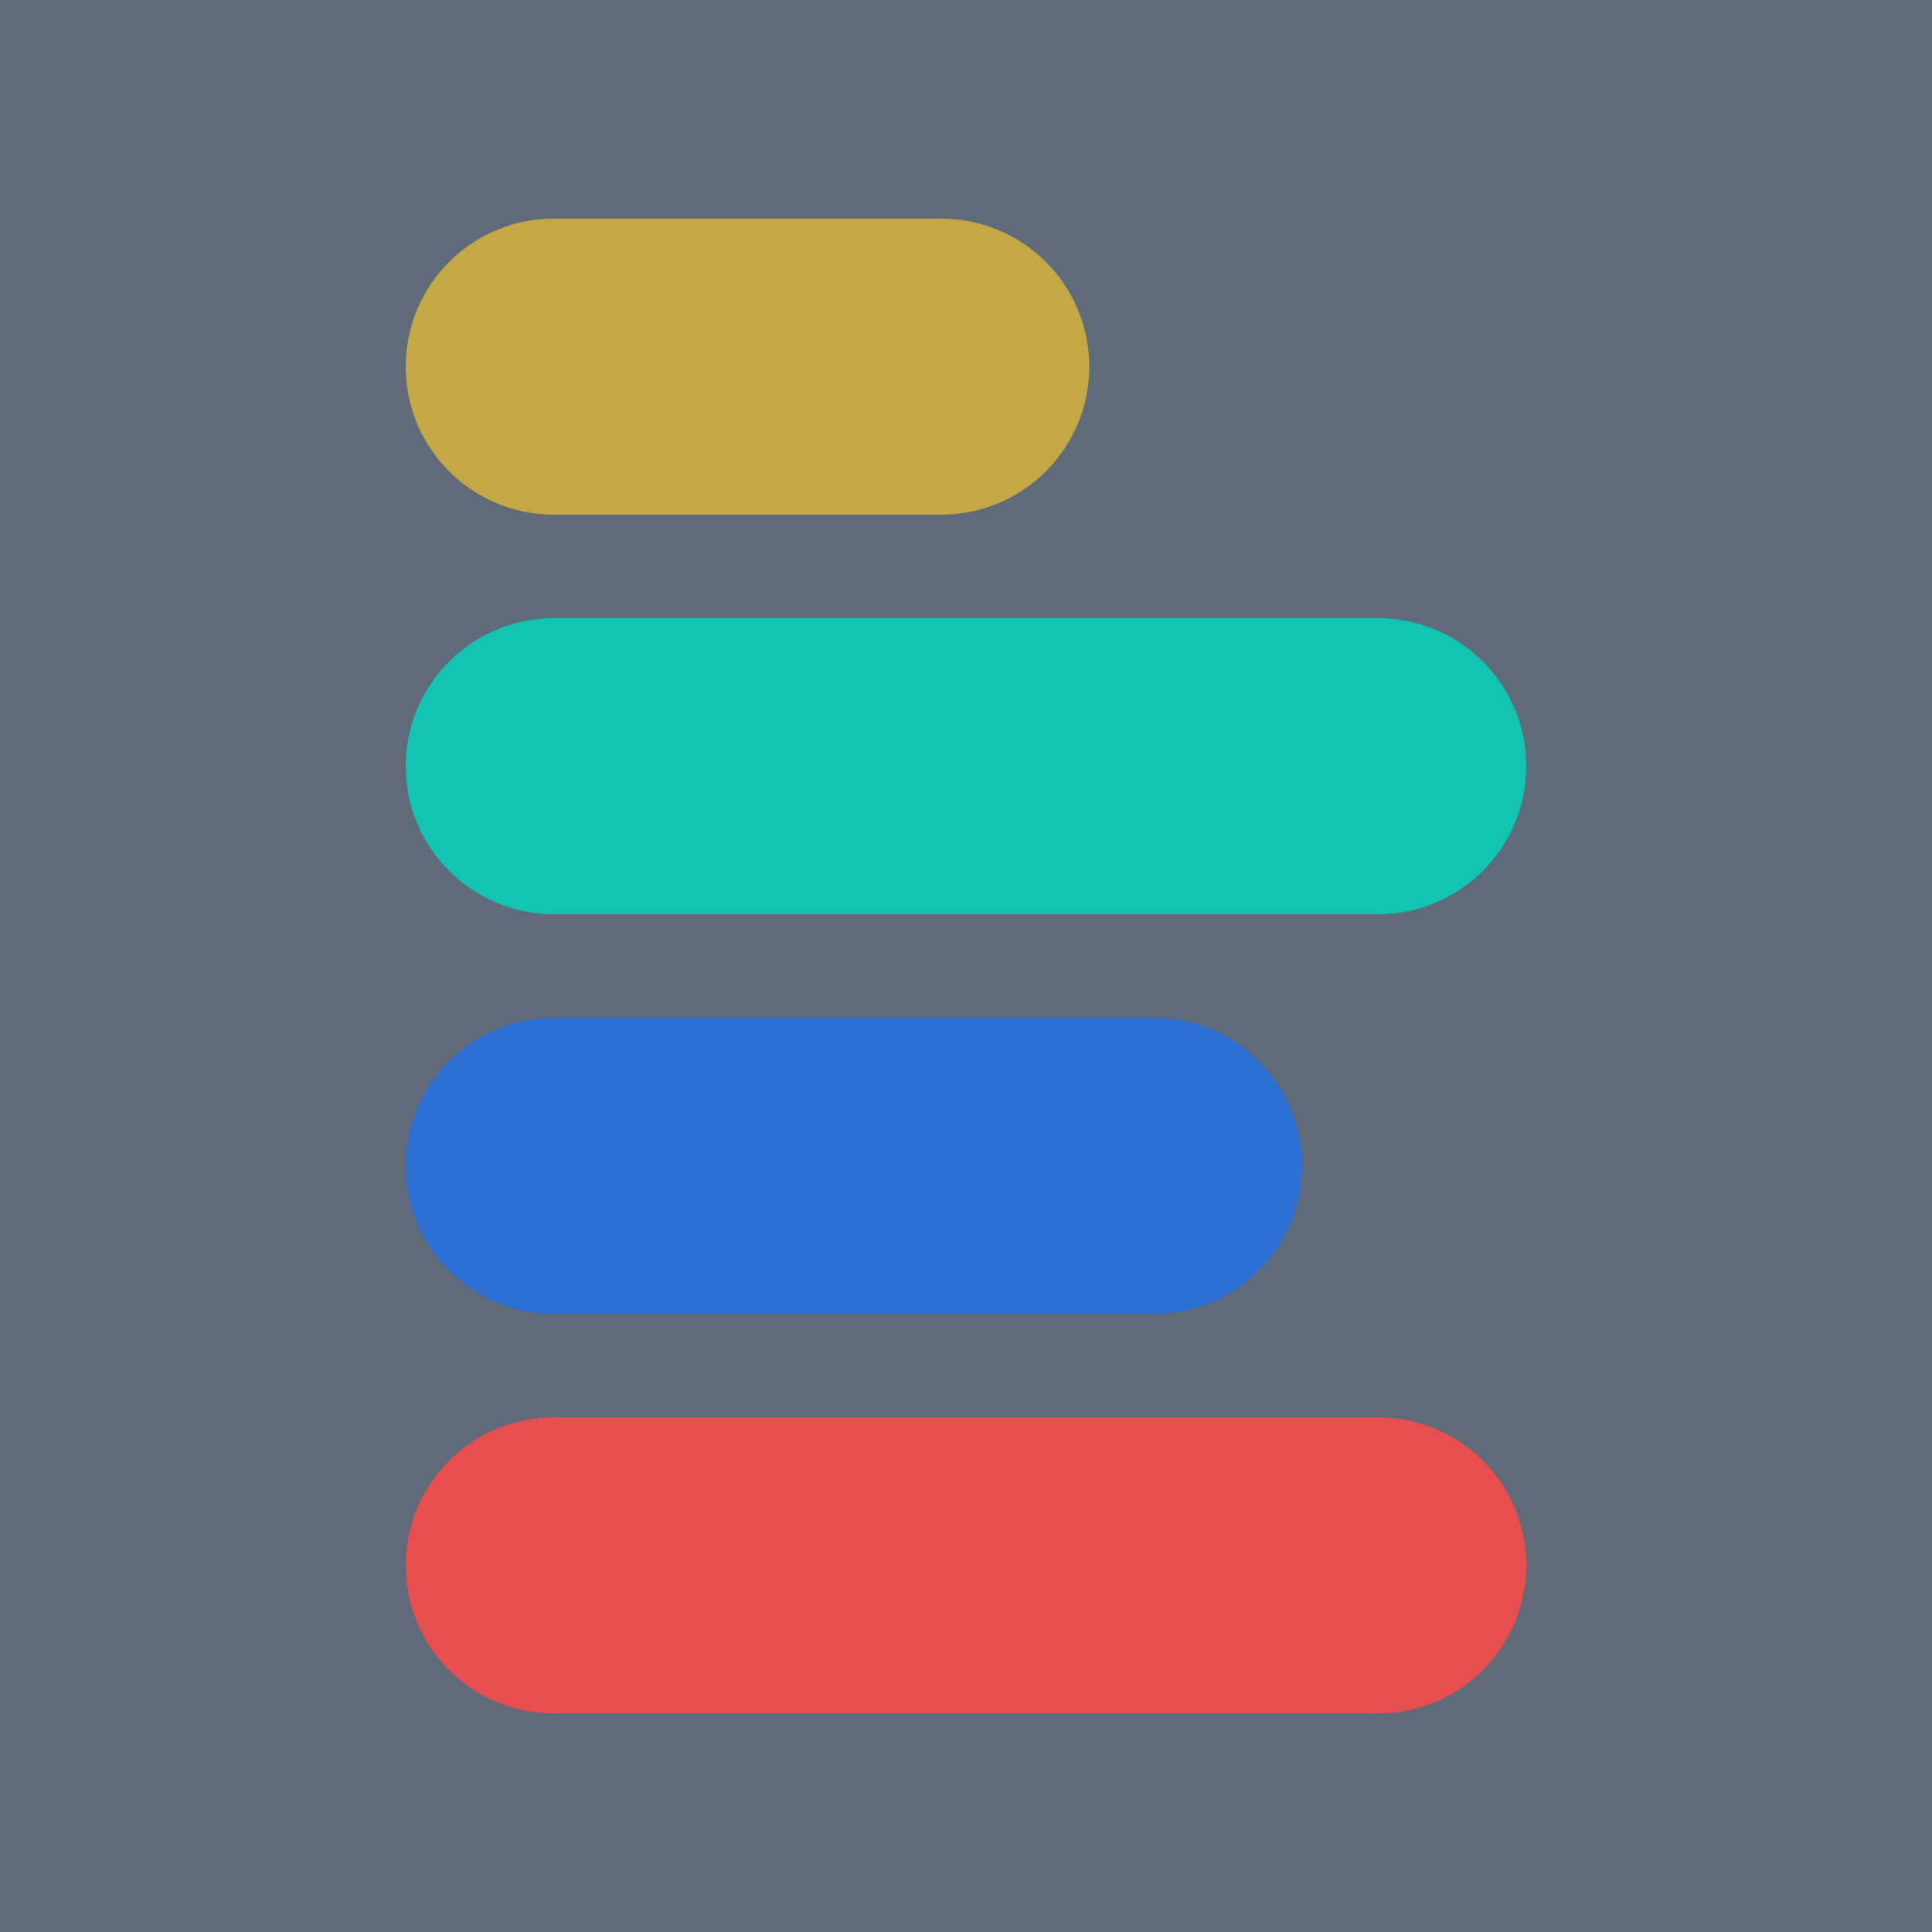
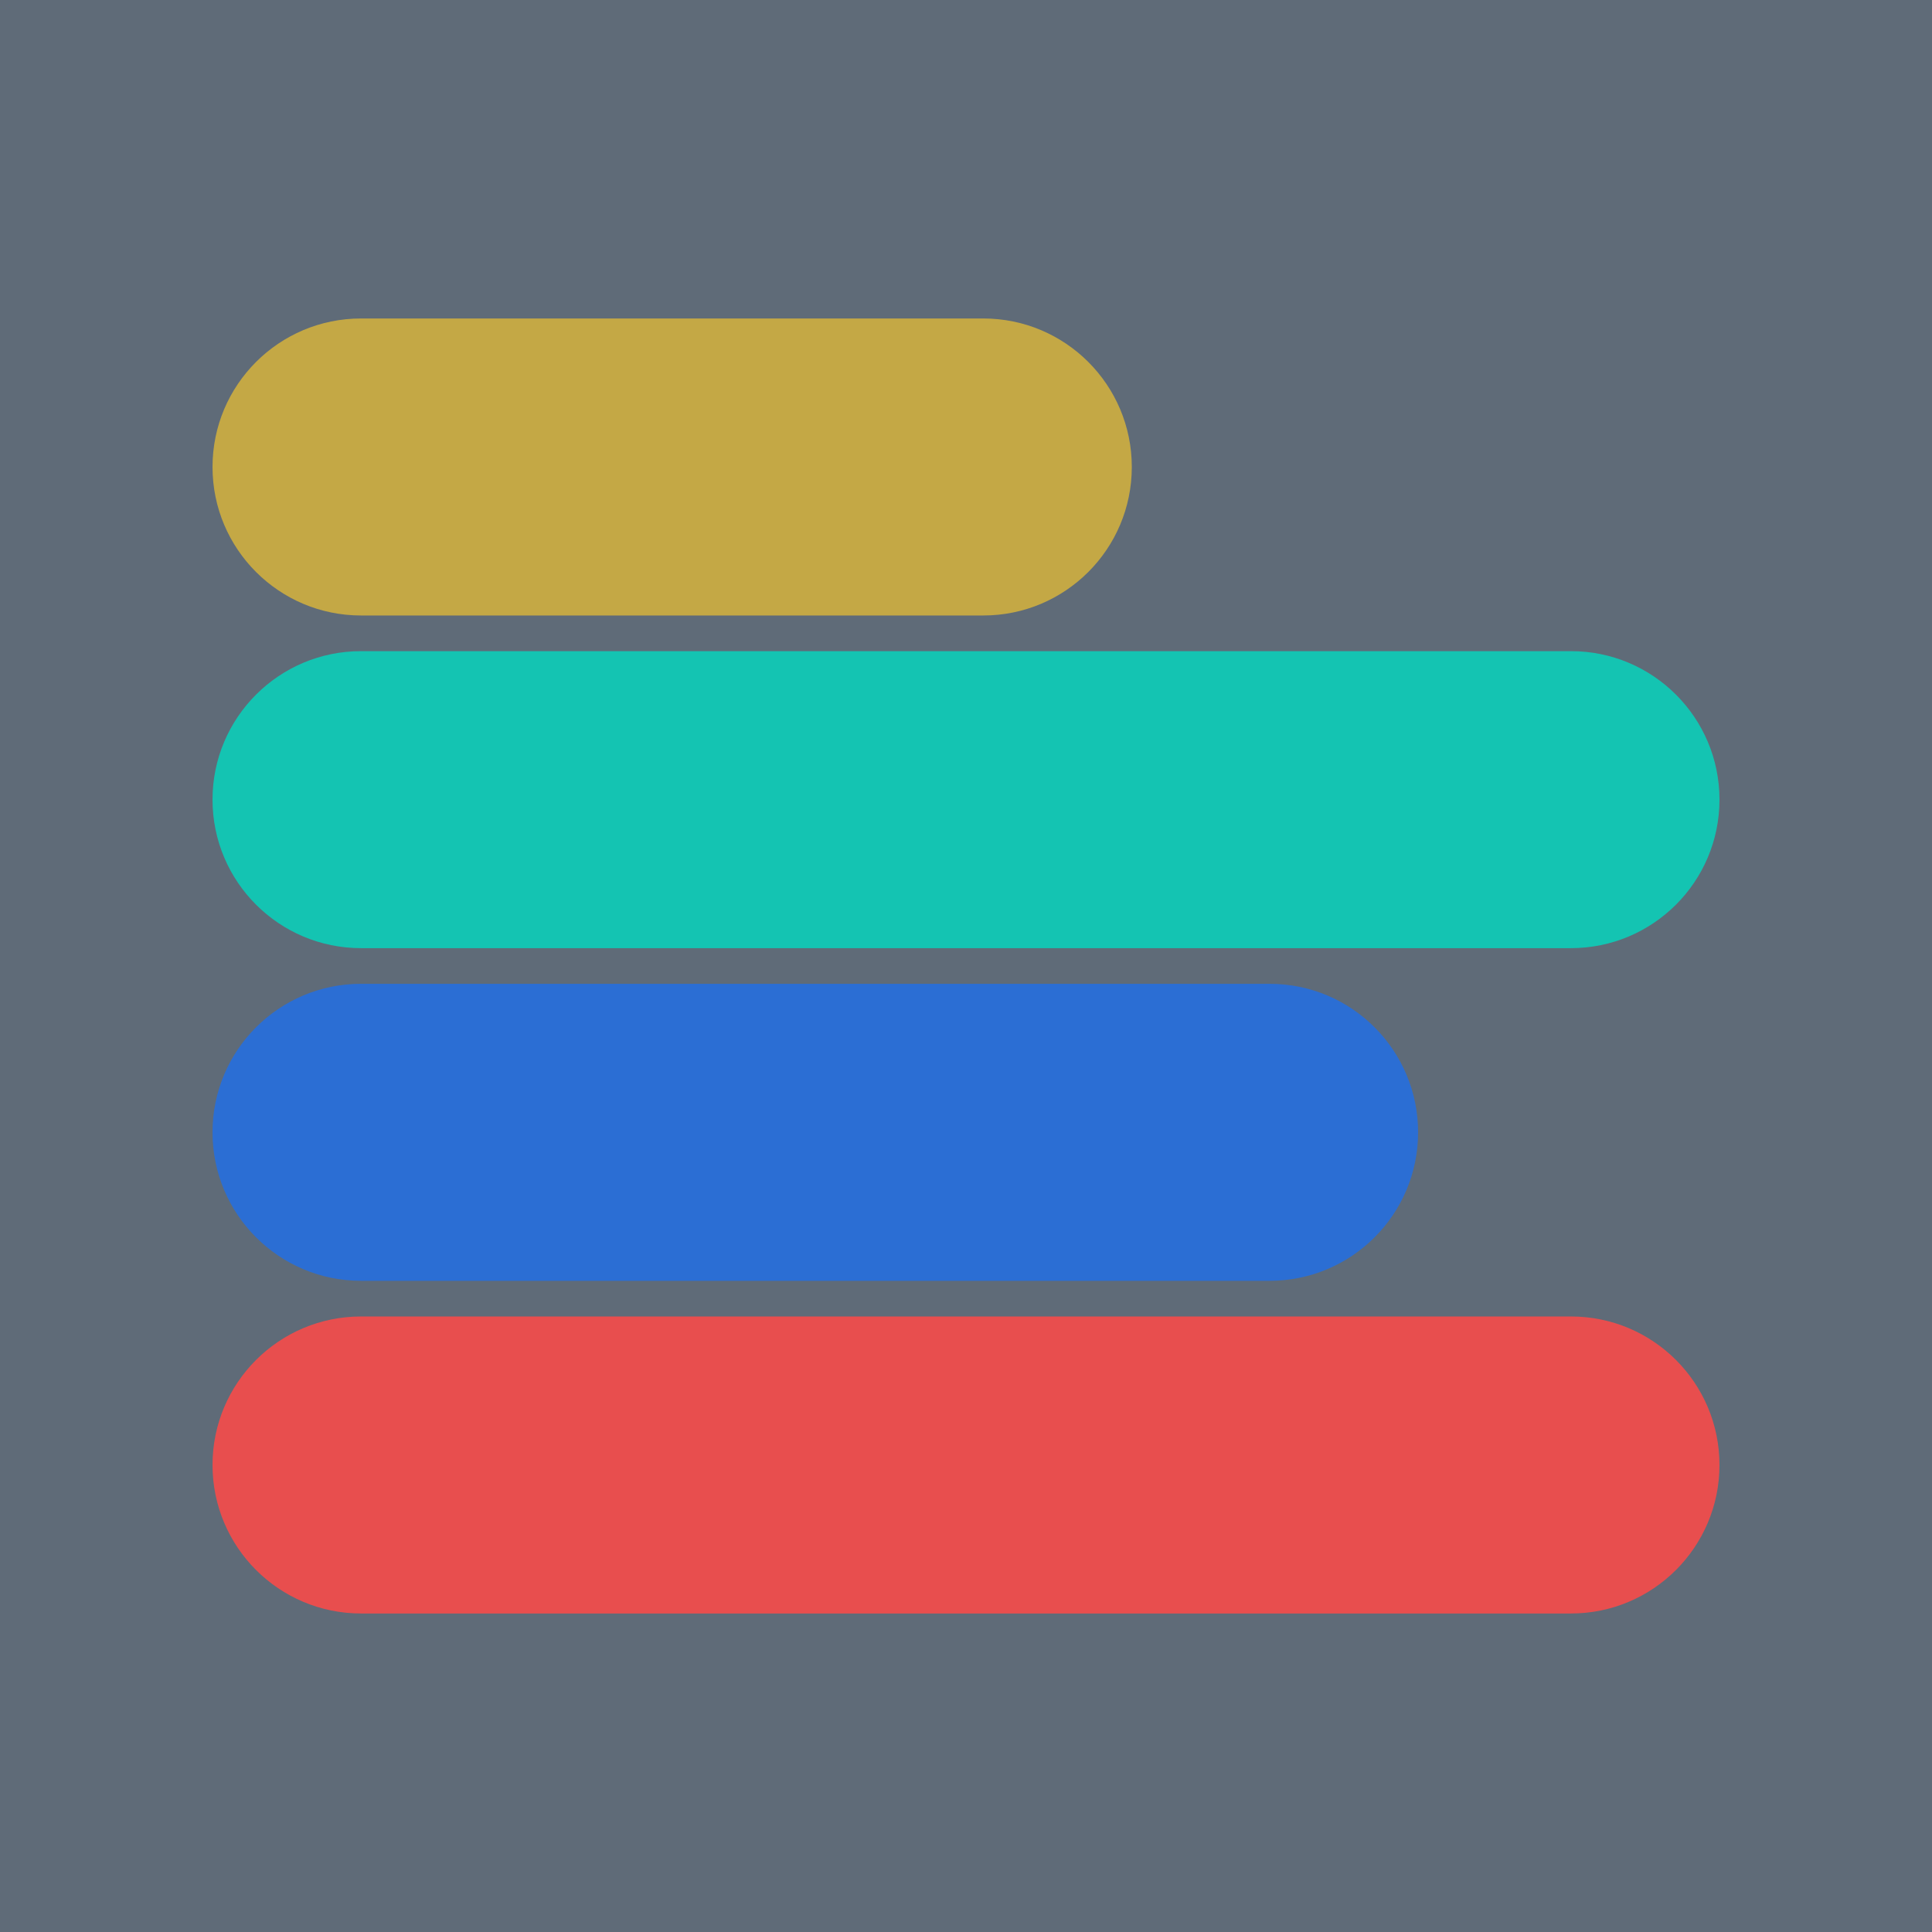
<svg xmlns="http://www.w3.org/2000/svg" viewBox="0 0 512 512">
  <rect width="512" height="512" fill="#5f6b78" />
-   <rect x="107.52" y="57.94" width="181.15" height="78.44" rx="39.22" fill="#c4a845" />
-   <rect x="107.52" y="163.83" width="296.96" height="78.44" rx="39.22" fill="#14c4b2" />
-   <rect x="107.52" y="269.73" width="237.57" height="78.44" rx="39.22" fill="#2b6ed4" />
-   <rect x="107.52" y="375.62" width="296.96" height="78.44" rx="39.22" fill="#e84e4e" />
+   <rect x="56.32" y="84.40" width="243.62" height="78.71" rx="39.36" fill="#c4a845" />
+   <rect x="56.32" y="172.56" width="399.36" height="78.71" rx="39.36" fill="#14c4b2" />
+   <rect x="56.32" y="260.72" width="319.49" height="78.71" rx="39.36" fill="#2b6ed4" />
+   <rect x="56.32" y="348.88" width="399.36" height="78.71" rx="39.36" fill="#e84e4e" />
</svg>
